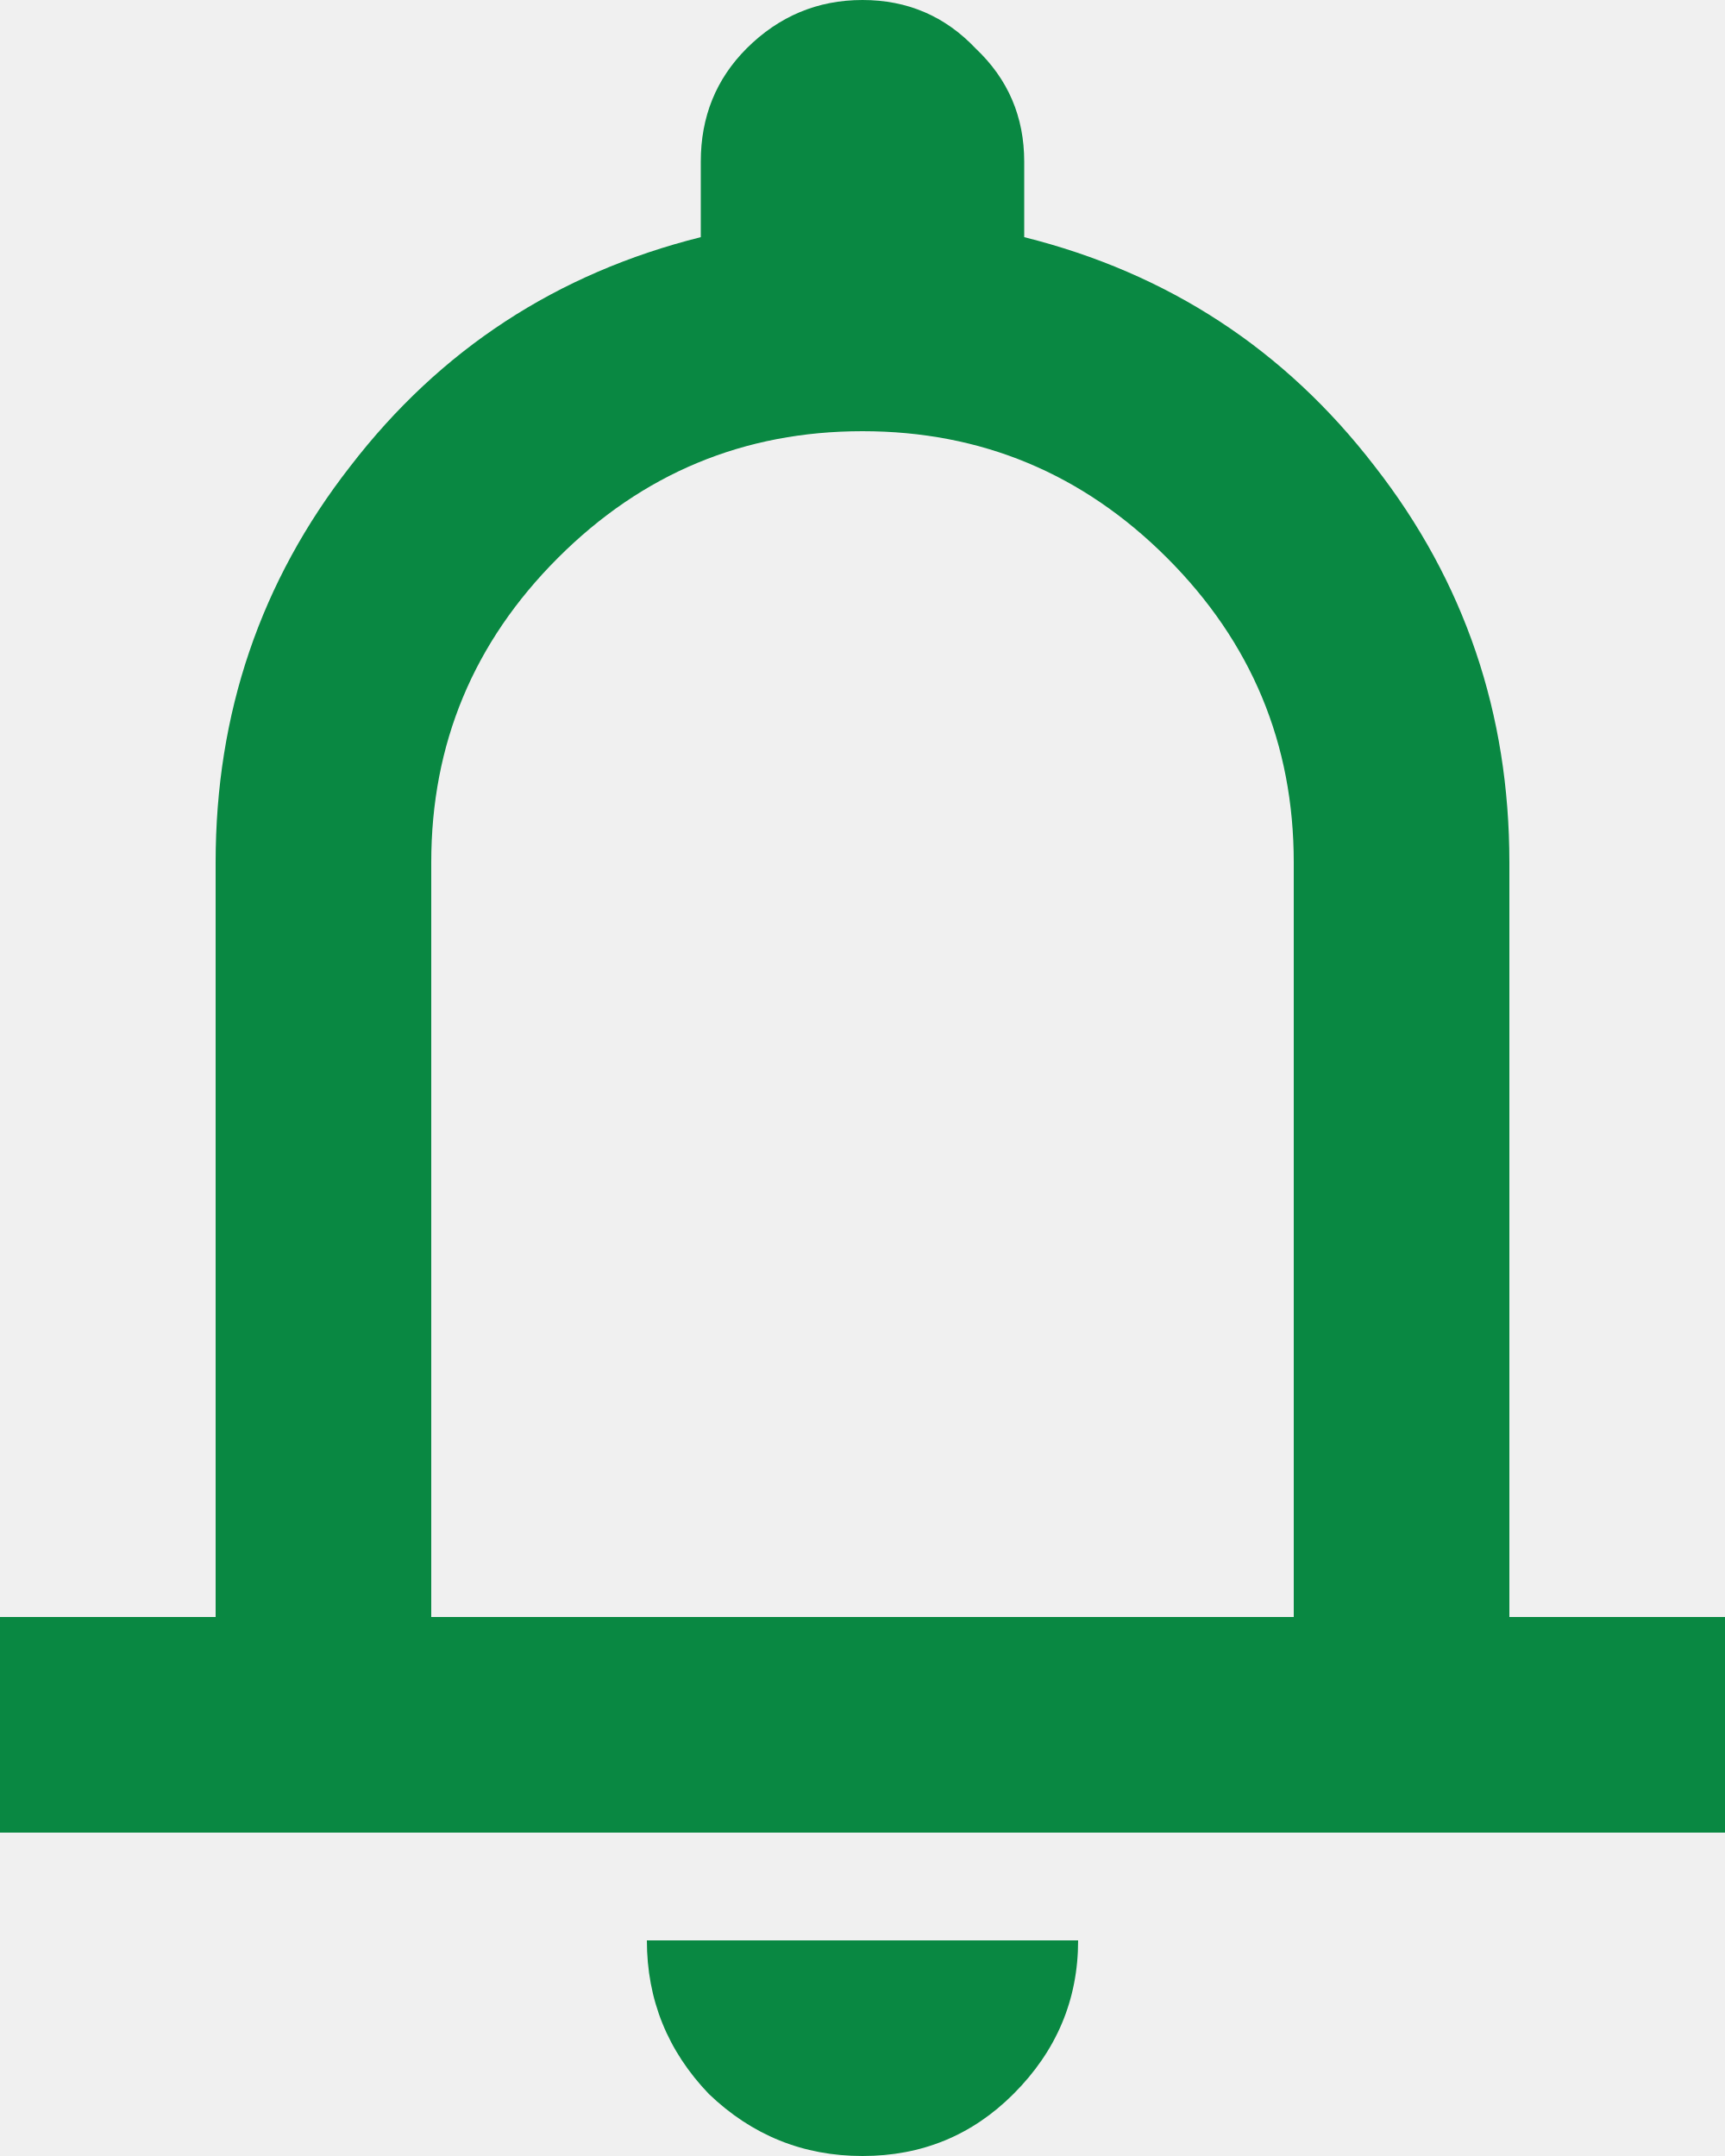
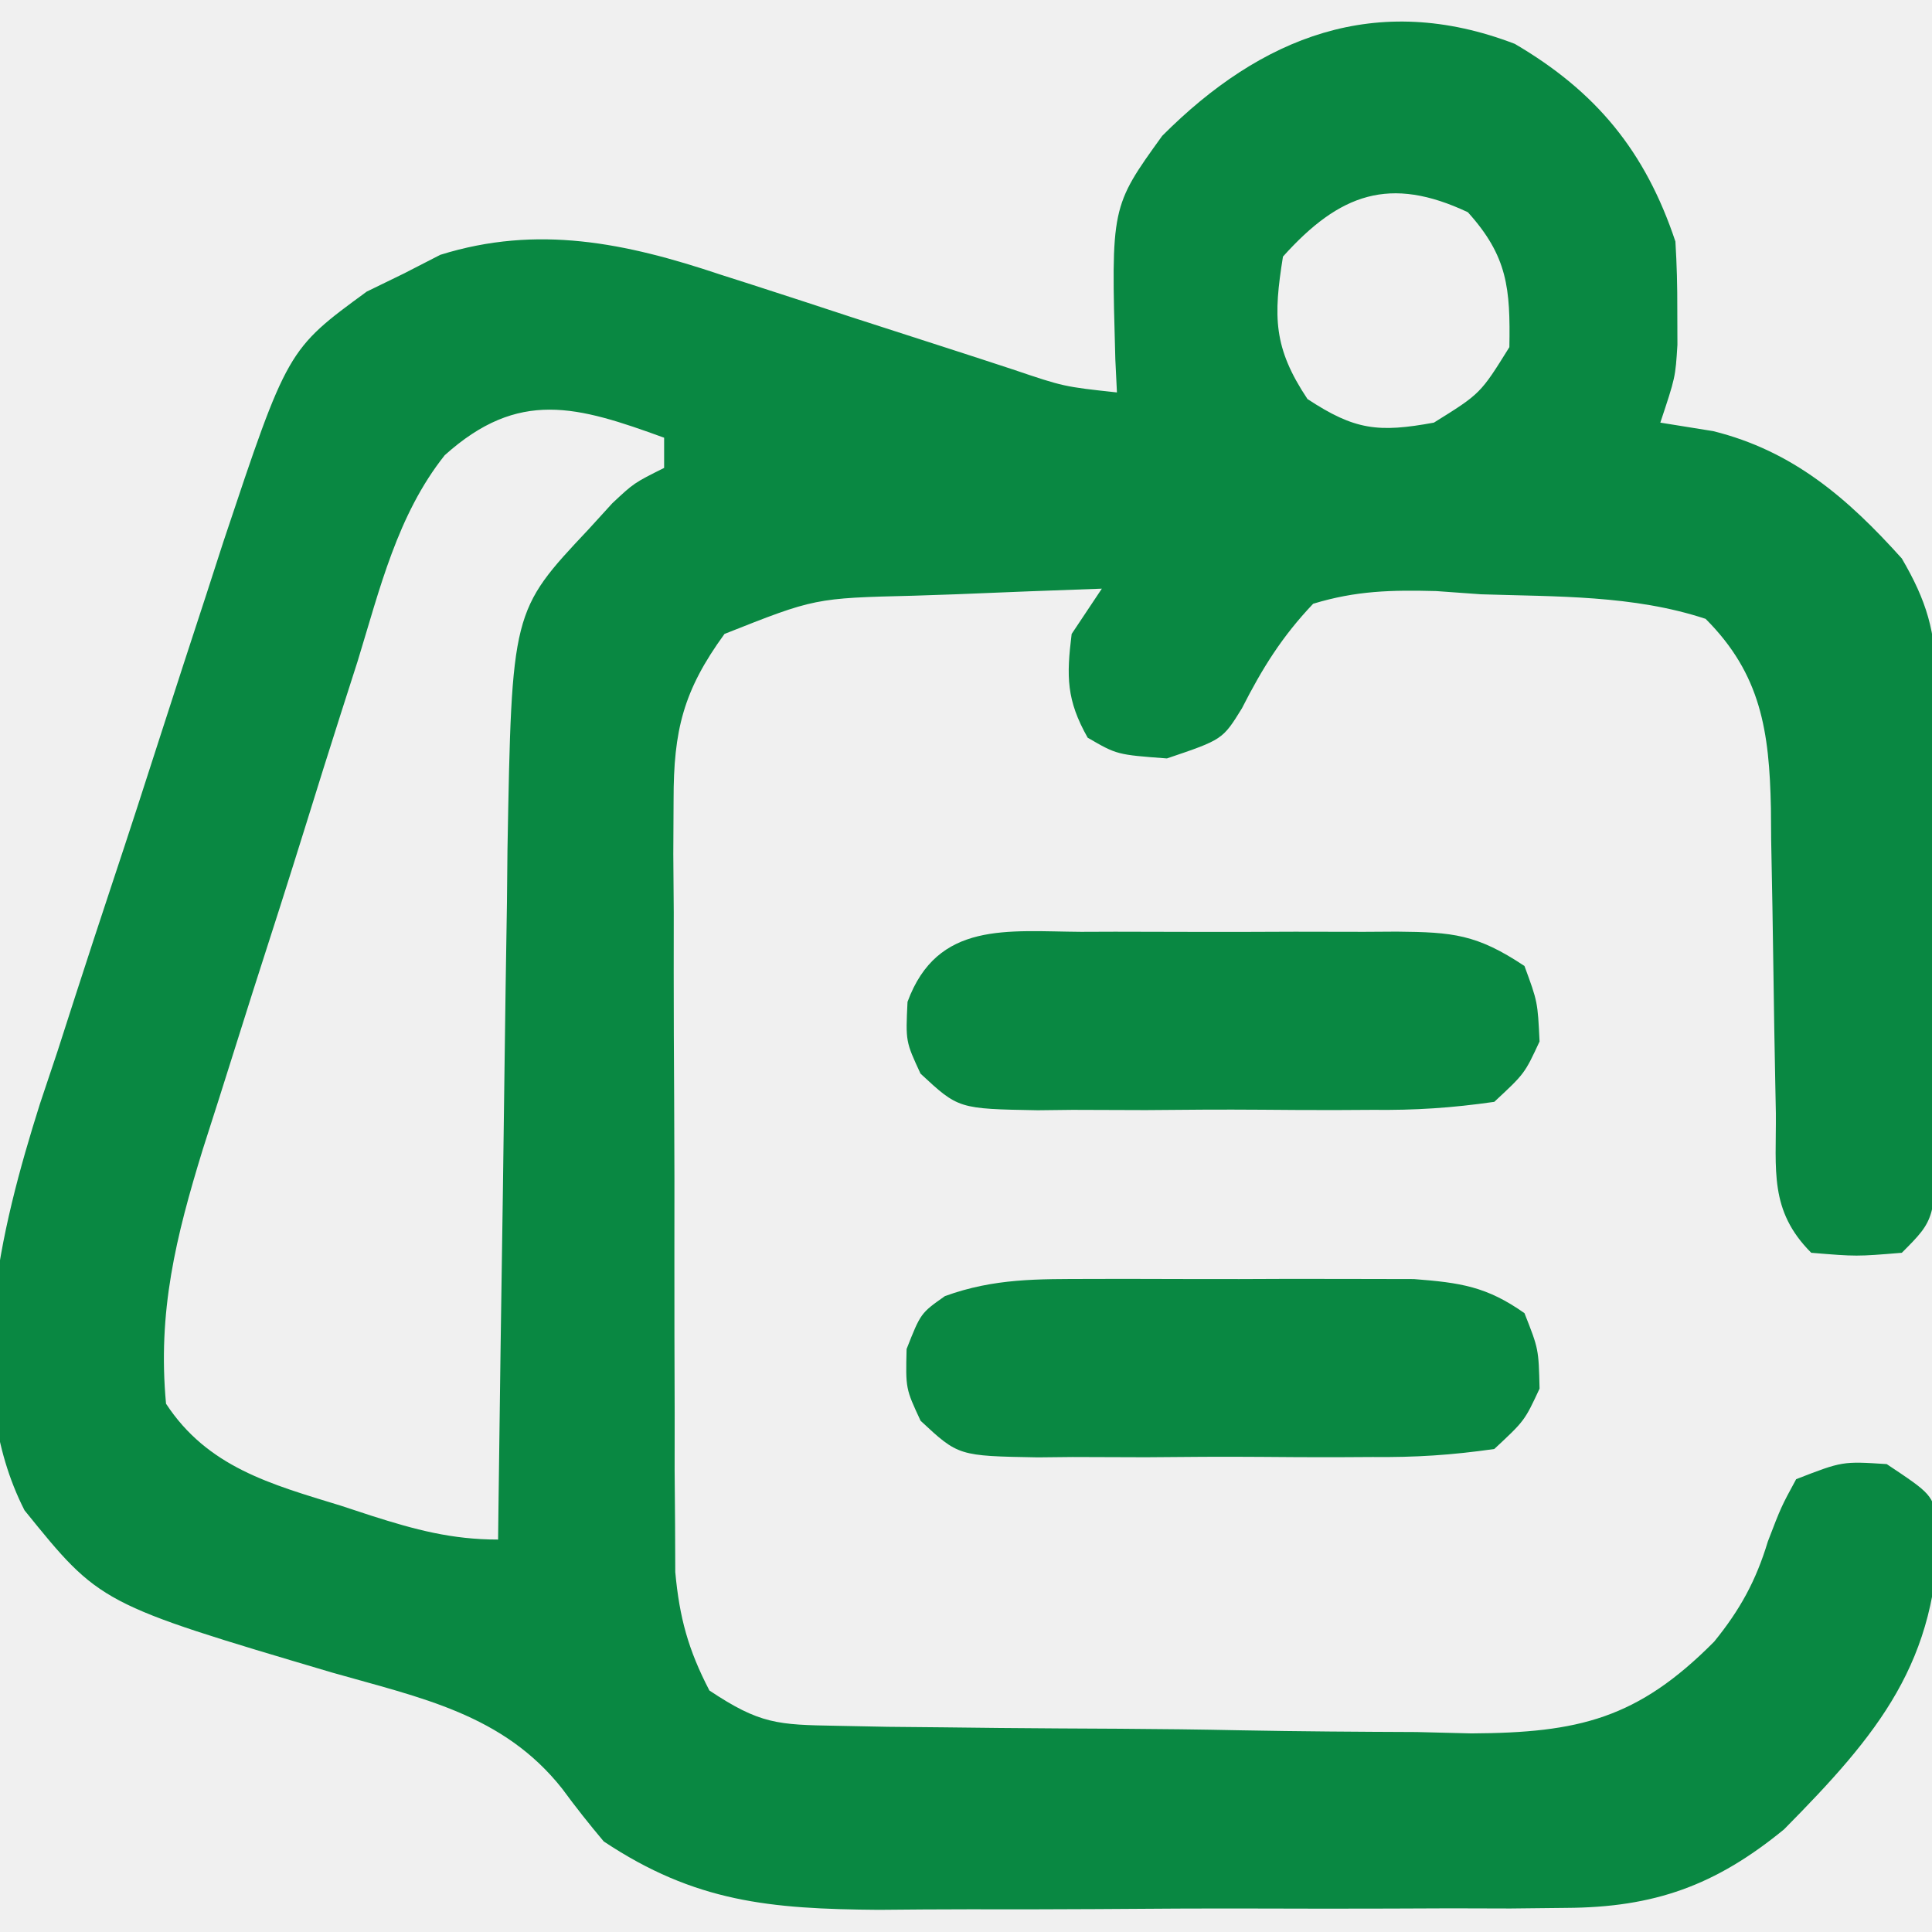
- <svg xmlns="http://www.w3.org/2000/svg" width="20" height="25" viewBox="0 0 20 25" fill="none">
-   <path d="M0 21.25V18.75H2.5V10C2.5 8.271 3.021 6.74 4.062 5.406C5.104 4.052 6.458 3.167 8.125 2.75V1.875C8.125 1.354 8.302 0.917 8.656 0.562C9.031 0.188 9.479 0 10 0C10.521 0 10.958 0.188 11.312 0.562C11.688 0.917 11.875 1.354 11.875 1.875V2.75C13.542 3.167 14.896 4.052 15.938 5.406C16.979 6.74 17.5 8.271 17.5 10V18.75H20V21.25H0ZM10 25C9.312 25 8.719 24.76 8.219 24.281C7.74 23.781 7.5 23.188 7.5 22.5H12.5C12.5 23.188 12.25 23.781 11.75 24.281C11.271 24.76 10.688 25 10 25ZM5 18.75H15V10C15 8.625 14.51 7.448 13.531 6.469C12.552 5.49 11.375 5 10 5C8.625 5 7.448 5.49 6.469 6.469C5.49 7.448 5 8.625 5 10V18.75Z" fill="#098842" />
+ <svg xmlns="http://www.w3.org/2000/svg" width="48" height="48" viewBox="0 0 48 48" fill="none">
+   <g clip-path="url(#clip0_740_243)">
+     <path d="M37.635 1.09C39.655 2.274 40.877 3.756 41.625 6C41.66 6.561 41.674 7.125 41.672 7.687C41.673 8.122 41.673 8.122 41.675 8.566C41.625 9.375 41.625 9.375 41.25 10.5C41.683 10.569 42.116 10.639 42.562 10.711C44.543 11.201 45.904 12.377 47.25 13.875C47.866 14.928 48.094 15.694 48.097 16.91C48.099 17.208 48.102 17.506 48.104 17.812C48.102 18.29 48.102 18.29 48.1 18.776C48.1 19.105 48.101 19.434 48.102 19.773C48.102 20.467 48.101 21.161 48.098 21.855C48.094 22.92 48.098 23.985 48.102 25.05C48.102 25.724 48.101 26.399 48.1 27.073C48.101 27.392 48.103 27.712 48.104 28.041C48.086 30.288 48.086 30.288 47.25 31.125C46.125 31.218 46.125 31.218 45 31.125C43.948 30.073 44.132 29.069 44.121 27.66C44.116 27.391 44.11 27.122 44.105 26.845C44.087 25.982 44.074 25.12 44.062 24.258C44.047 23.126 44.027 21.995 44.004 20.863C44.001 20.476 44.001 20.476 43.998 20.08C43.959 18.168 43.752 16.752 42.375 15.375C40.58 14.782 38.668 14.826 36.797 14.765C36.429 14.739 36.061 14.712 35.682 14.685C34.568 14.656 33.693 14.675 32.625 15C31.85 15.816 31.364 16.598 30.855 17.599C30.375 18.375 30.375 18.375 28.992 18.843C27.75 18.75 27.75 18.75 27.023 18.328C26.495 17.395 26.493 16.807 26.625 15.75C26.872 15.379 27.12 15.007 27.375 14.625C26.164 14.666 24.953 14.715 23.742 14.765C23.4 14.777 23.058 14.789 22.706 14.8C20.245 14.86 20.245 14.86 18 15.75C16.975 17.158 16.734 18.145 16.735 19.873C16.733 20.318 16.731 20.762 16.728 21.22C16.732 21.696 16.735 22.173 16.739 22.664C16.739 23.156 16.738 23.648 16.738 24.156C16.738 25.196 16.742 26.236 16.749 27.276C16.757 28.607 16.758 29.937 16.755 31.267C16.753 32.54 16.758 33.813 16.762 35.086C16.762 35.562 16.762 36.039 16.761 36.53C16.765 36.974 16.768 37.419 16.772 37.876C16.774 38.266 16.775 38.656 16.777 39.058C16.881 40.192 17.1 40.991 17.625 42C18.881 42.837 19.322 42.852 20.792 42.877C21.21 42.885 21.629 42.893 22.059 42.902C22.512 42.906 22.964 42.911 23.43 42.915C23.896 42.92 24.362 42.926 24.841 42.931C25.828 42.94 26.815 42.946 27.802 42.95C28.811 42.956 29.82 42.968 30.828 42.989C32.284 43.017 33.739 43.026 35.196 43.032C35.869 43.049 35.869 43.049 36.555 43.066C39.222 43.052 40.687 42.704 42.589 40.785C43.232 39.993 43.627 39.274 43.922 38.297C44.252 37.437 44.252 37.437 44.625 36.75C45.773 36.304 45.773 36.304 46.875 36.375C48 37.125 48 37.125 48.163 37.844C48.169 41.286 46.656 43.09 44.323 45.451C42.618 46.847 41.1 47.39 38.908 47.401C38.452 47.406 37.997 47.411 37.527 47.416C37.04 47.415 36.552 47.413 36.05 47.412C35.539 47.414 35.028 47.416 34.517 47.418C33.449 47.422 32.38 47.421 31.312 47.417C29.949 47.413 28.587 47.42 27.224 47.431C26.169 47.438 25.115 47.438 24.06 47.436C23.316 47.436 22.571 47.442 21.827 47.449C19.129 47.428 17.269 47.259 15 45.75C14.642 45.325 14.297 44.89 13.969 44.442C12.502 42.584 10.451 42.183 8.25 41.554C2.487 39.846 2.487 39.846 0.609 37.523C-0.964 34.434 0.005 30.551 0.991 27.428C1.134 27.001 1.277 26.574 1.424 26.134C1.57 25.68 1.716 25.226 1.867 24.759C2.175 23.807 2.486 22.857 2.801 21.908C3.204 20.698 3.597 19.485 3.987 18.271C4.363 17.102 4.745 15.934 5.127 14.767C5.267 14.334 5.407 13.902 5.551 13.456C7.144 8.684 7.144 8.684 9.111 7.245C9.415 7.097 9.718 6.949 10.031 6.797C10.331 6.643 10.631 6.489 10.939 6.331C13.356 5.576 15.549 6.035 17.892 6.82C18.152 6.903 18.412 6.987 18.68 7.072C19.502 7.336 20.321 7.605 21.141 7.875C21.968 8.143 22.796 8.411 23.625 8.677C24.138 8.843 24.65 9.009 25.162 9.178C26.43 9.607 26.43 9.607 27.75 9.75C27.73 9.342 27.73 9.342 27.71 8.927C27.604 5.137 27.604 5.137 28.875 3.375C31.323 0.92 34.193 -0.232 37.635 1.09ZM31.875 6.375C31.634 7.874 31.635 8.64 32.484 9.914C33.659 10.687 34.243 10.754 35.625 10.5C36.781 9.781 36.781 9.781 37.5 8.625C37.525 7.167 37.458 6.368 36.469 5.273C34.535 4.36 33.286 4.802 31.875 6.375ZM11.049 11.31C9.872 12.79 9.434 14.641 8.886 16.425C8.747 16.856 8.609 17.288 8.467 17.732C8.176 18.643 7.89 19.555 7.607 20.468C7.174 21.861 6.729 23.249 6.281 24.638C6 25.525 5.72 26.412 5.44 27.3C5.308 27.713 5.176 28.127 5.039 28.553C4.368 30.735 3.912 32.589 4.125 34.875C5.159 36.452 6.728 36.875 8.461 37.406C8.713 37.489 8.965 37.571 9.225 37.657C10.316 38.005 11.223 38.25 12.375 38.25C12.378 37.998 12.381 37.746 12.384 37.487C12.416 34.859 12.454 32.231 12.494 29.603C12.508 28.623 12.521 27.643 12.533 26.663C12.55 25.252 12.572 23.841 12.595 22.429C12.601 21.776 12.601 21.776 12.608 21.109C12.715 15.178 12.715 15.178 14.625 13.148C14.818 12.936 15.012 12.724 15.211 12.505C15.75 12 15.75 12 16.5 11.625C16.5 11.377 16.5 11.13 16.5 10.875C14.343 10.09 12.89 9.656 11.049 11.31Z" fill="#098842" />
+     <path d="M26.859 23.151C27.138 23.15 27.417 23.149 27.704 23.148C28.293 23.148 28.881 23.149 29.47 23.152C30.372 23.156 31.273 23.152 32.174 23.148C32.746 23.148 33.318 23.149 33.891 23.151C34.16 23.149 34.43 23.148 34.707 23.146C36.095 23.159 36.689 23.21 37.875 24C38.203 24.891 38.203 24.891 38.25 25.875C37.879 26.674 37.879 26.674 37.125 27.375C36.068 27.527 35.159 27.586 34.101 27.574C33.806 27.576 33.511 27.577 33.206 27.579C32.582 27.58 31.958 27.577 31.334 27.571C30.378 27.563 29.423 27.571 28.468 27.58C27.861 27.579 27.255 27.577 26.648 27.574C26.219 27.579 26.219 27.579 25.782 27.584C23.812 27.549 23.812 27.549 22.87 26.674C22.5 25.875 22.5 25.875 22.547 24.891C23.289 22.875 25.036 23.14 26.859 23.151Z" fill="#098842" />
+     <path d="M27.094 31.775C27.355 31.775 27.615 31.774 27.884 31.773C28.433 31.773 28.983 31.774 29.533 31.777C30.372 31.781 31.212 31.777 32.051 31.773C32.586 31.773 33.121 31.774 33.656 31.775C34.142 31.776 34.627 31.777 35.127 31.778C36.285 31.868 36.935 31.962 37.875 32.625C38.227 33.516 38.227 33.516 38.25 34.5C37.878 35.299 37.878 35.299 37.125 36C36.068 36.152 35.159 36.21 34.102 36.199C33.806 36.201 33.511 36.202 33.207 36.204C32.583 36.205 31.958 36.202 31.334 36.196C30.378 36.188 29.424 36.196 28.468 36.205C27.861 36.204 27.255 36.202 26.649 36.199C26.22 36.204 26.22 36.204 25.782 36.208C23.811 36.173 23.811 36.173 22.872 35.299C22.5 34.5 22.5 34.5 22.524 33.516C22.875 32.625 22.875 32.625 23.477 32.201C24.707 31.755 25.786 31.778 27.094 31.775Z" fill="#098842" />
+   </g>
+   <defs>
+     <clipPath id="clip0_740_243">
+       <rect width="48" height="48" fill="white" />
+     </clipPath>
+   </defs>
</svg>
